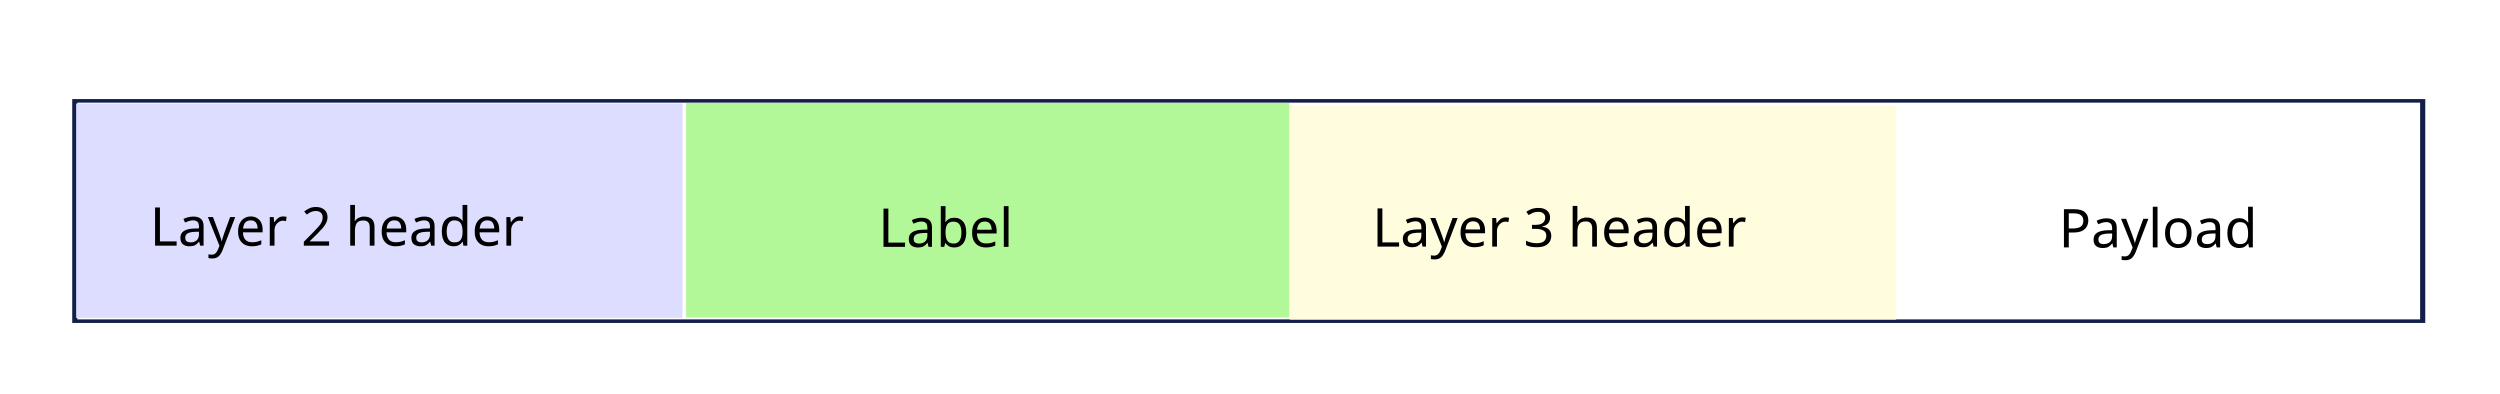
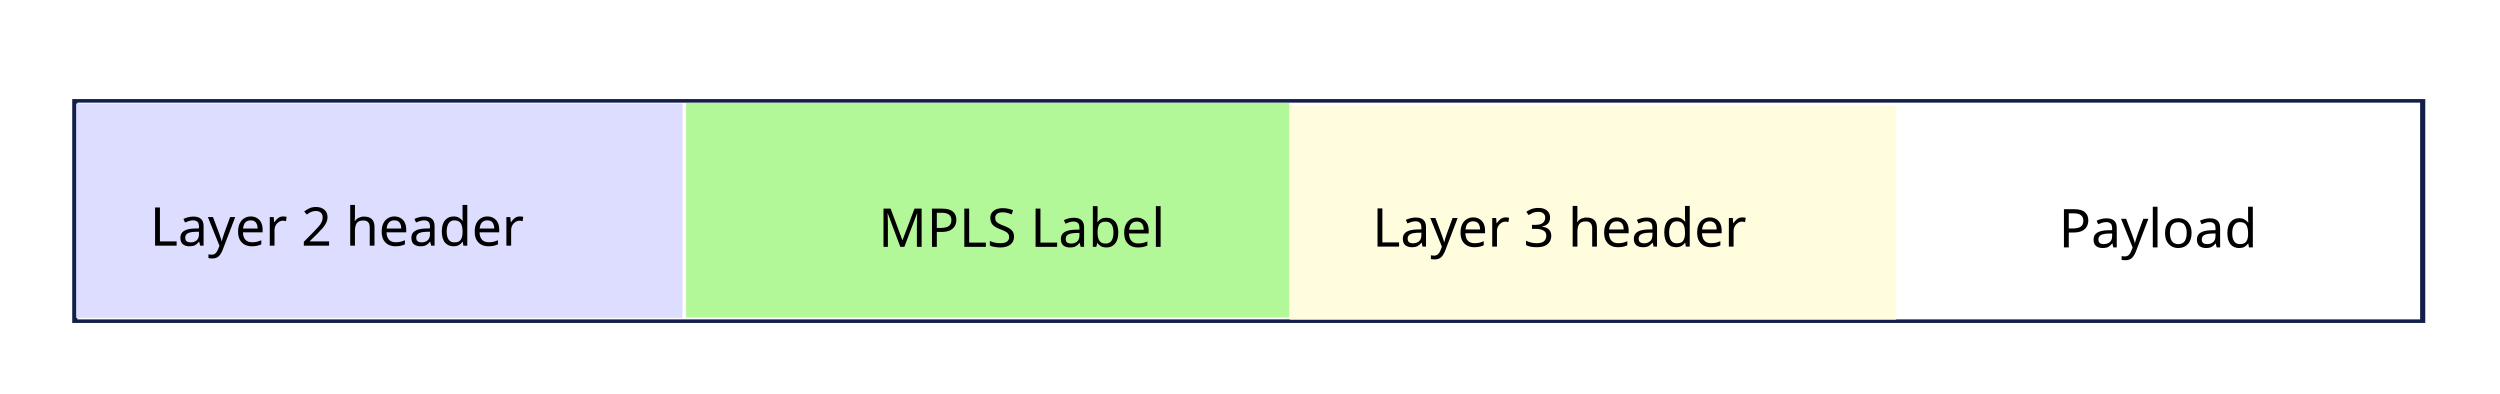
<svg xmlns="http://www.w3.org/2000/svg" width="330mm" height="52mm" viewBox="0 0 330 52" version="1.1" id="svg5">
  <defs id="defs2" />
  <g id="layer3" transform="matrix(1.000368,0,0,0.692196,-0.06068292,6.175722)">
    <rect style="fill:none;fill-opacity:1;fill-rule:evenodd;stroke:#131f49;stroke-width:0.679;stroke-opacity:1" id="rect234" width="309.81" height="42.013" x="9.929" y="10.311" />
  </g>
  <g id="layer1" transform="matrix(1,0,0,0.6817536,0,6.515053)">
    <rect style="fill:#ddddff;fill-opacity:1;fill-rule:evenodd;stroke:none;stroke-width:0.251" id="rect7464" width="80.035" height="41.501" x="10.052" y="10.503" />
    <rect style="fill:#fffddd;fill-opacity:1;fill-rule:evenodd;stroke:none;stroke-width:0.251" id="rect7464-8" width="80.035" height="41.501" x="170.265" y="10.825" />
    <rect style="fill:#b3f898;fill-opacity:1;fill-rule:evenodd;stroke-width:0.429" id="rect7470" width="79.625" height="41.546" x="90.565" y="10.381" />
  </g>
  <g id="layer4" transform="translate(0.2007032,-7.827426)">
    <text xml:space="preserve" style="font-style:normal;font-variant:normal;font-weight:normal;font-stretch:normal;font-size:7.056px;line-height:1.25;font-family:sans-serif;-inkscape-font-specification:'sans-serif, Normal';font-variant-ligatures:normal;font-variant-caps:normal;font-variant-numeric:normal;font-variant-east-asian:normal;fill:#000000;fill-opacity:1;stroke:none;stroke-width:0.265" x="19.583" y="40.259" id="text13813">
      <tspan id="tspan13811" style="font-style:normal;font-variant:normal;font-weight:normal;font-stretch:normal;font-size:7.056px;font-family:sans-serif;-inkscape-font-specification:'sans-serif, Normal';font-variant-ligatures:normal;font-variant-caps:normal;font-variant-numeric:normal;font-variant-east-asian:normal;stroke-width:0.265" x="19.583" y="40.259">Layer 2 header</tspan>
    </text>
    <text xml:space="preserve" style="font-style:normal;font-variant:normal;font-weight:normal;font-stretch:normal;font-size:7.056px;line-height:1.25;font-family:sans-serif;-inkscape-font-specification:'sans-serif, Normal';font-variant-ligatures:normal;font-variant-caps:normal;font-variant-numeric:normal;font-variant-east-asian:normal;fill:#000000;fill-opacity:1;stroke:none;stroke-width:0.265" x="180.945" y="40.384" id="text13813-4">
      <tspan id="tspan13811-6" style="font-style:normal;font-variant:normal;font-weight:normal;font-stretch:normal;font-size:7.056px;font-family:sans-serif;-inkscape-font-specification:'sans-serif, Normal';font-variant-ligatures:normal;font-variant-caps:normal;font-variant-numeric:normal;font-variant-east-asian:normal;stroke-width:0.265" x="180.945" y="40.384">Layer 3 header</tspan>
    </text>
    <text xml:space="preserve" style="font-style:normal;font-variant:normal;font-weight:normal;font-stretch:normal;font-size:7.056px;line-height:1.25;font-family:sans-serif;-inkscape-font-specification:'sans-serif, Normal';font-variant-ligatures:normal;font-variant-caps:normal;font-variant-numeric:normal;font-variant-east-asian:normal;fill:#000000;fill-opacity:1;stroke:none;stroke-width:0.265" x="115.734" y="40.414" id="text13817">
-       <tspan id="tspan13815" style="font-style:normal;font-variant:normal;font-weight:normal;font-stretch:normal;font-size:7.056px;font-family:sans-serif;-inkscape-font-specification:'sans-serif, Normal';font-variant-ligatures:normal;font-variant-caps:normal;font-variant-numeric:normal;font-variant-east-asian:normal;stroke-width:0.265" x="115.734" y="40.414">Label</tspan>
+       <tspan id="tspan13815" style="font-style:normal;font-variant:normal;font-weight:normal;font-stretch:normal;font-size:7.056px;font-family:sans-serif;-inkscape-font-specification:'sans-serif, Normal';font-variant-ligatures:normal;font-variant-caps:normal;font-variant-numeric:normal;font-variant-east-asian:normal;stroke-width:0.265" x="115.734" y="40.414">MPLS Label</tspan>
    </text>
    <text xml:space="preserve" style="font-style:normal;font-variant:normal;font-weight:normal;font-stretch:normal;font-size:7.056px;line-height:1.25;font-family:sans-serif;-inkscape-font-specification:'sans-serif, Normal';font-variant-ligatures:normal;font-variant-caps:normal;font-variant-numeric:normal;font-variant-east-asian:normal;fill:#000000;fill-opacity:1;stroke:none;stroke-width:0.265" x="271.551" y="40.487" id="text13825">
      <tspan id="tspan13823" style="font-style:normal;font-variant:normal;font-weight:normal;font-stretch:normal;font-size:7.056px;font-family:sans-serif;-inkscape-font-specification:'sans-serif, Normal';font-variant-ligatures:normal;font-variant-caps:normal;font-variant-numeric:normal;font-variant-east-asian:normal;stroke-width:0.265" x="271.551" y="40.487">Payload</tspan>
    </text>
  </g>
</svg>
